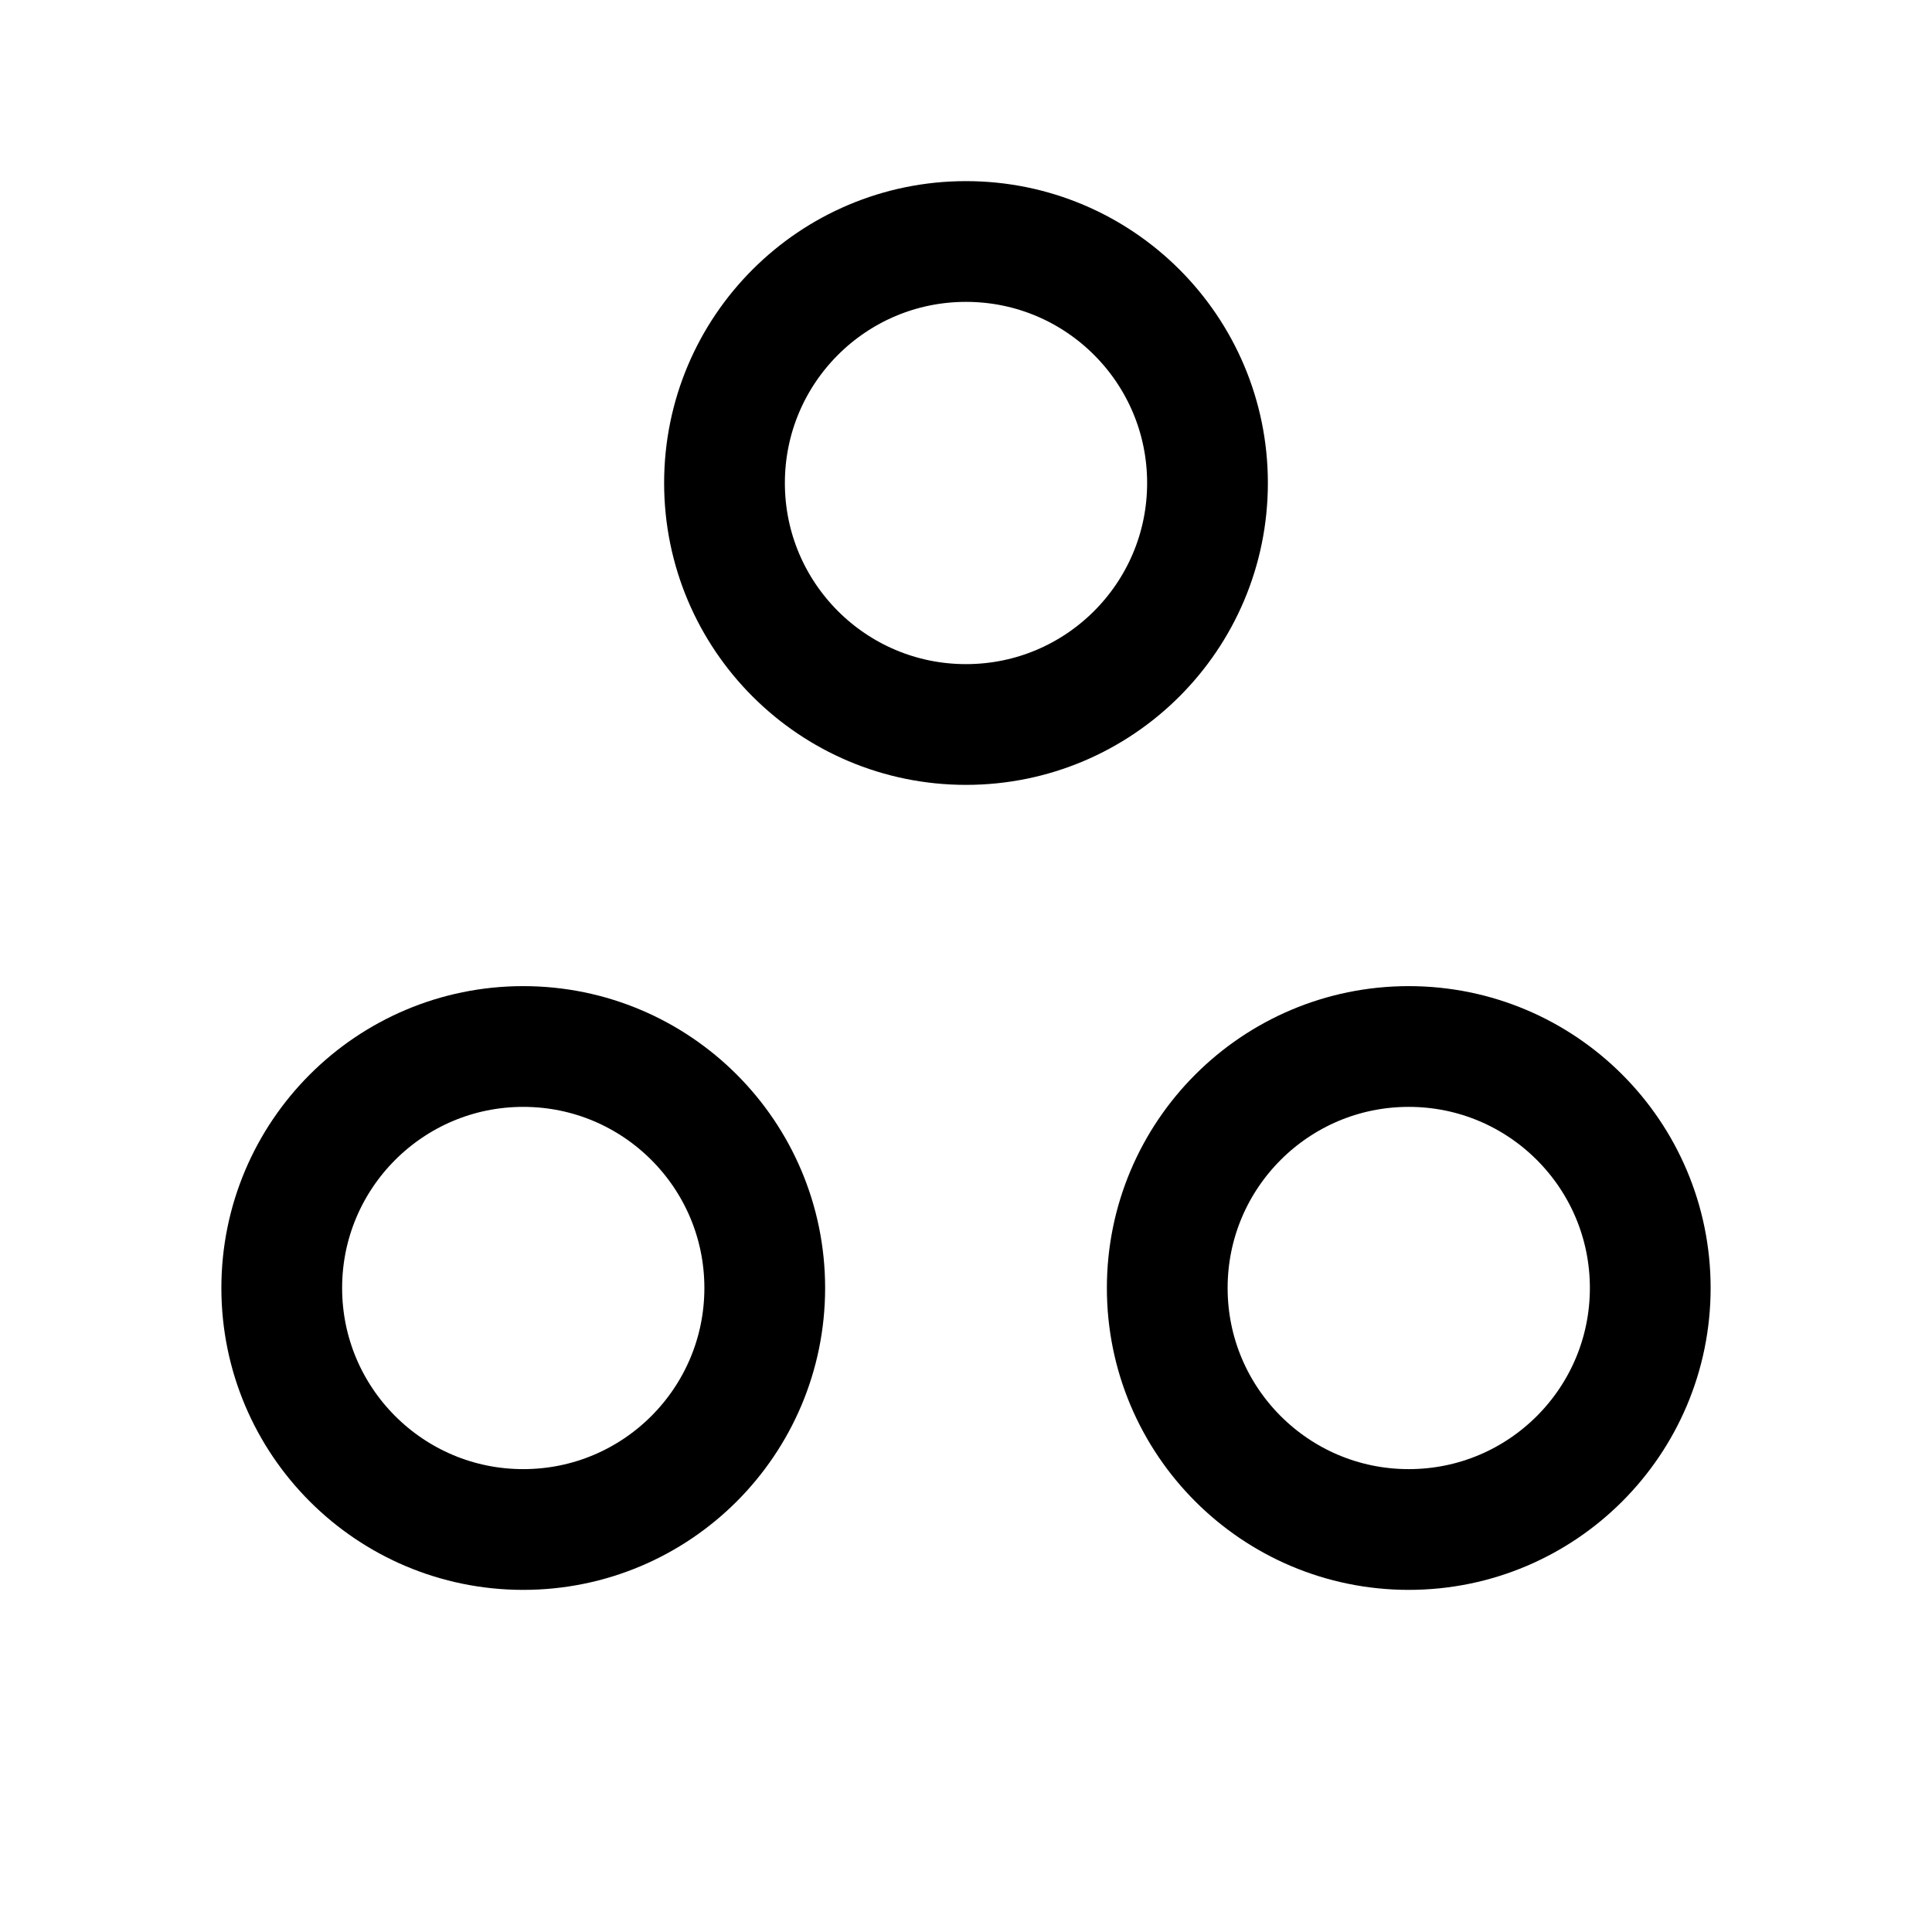
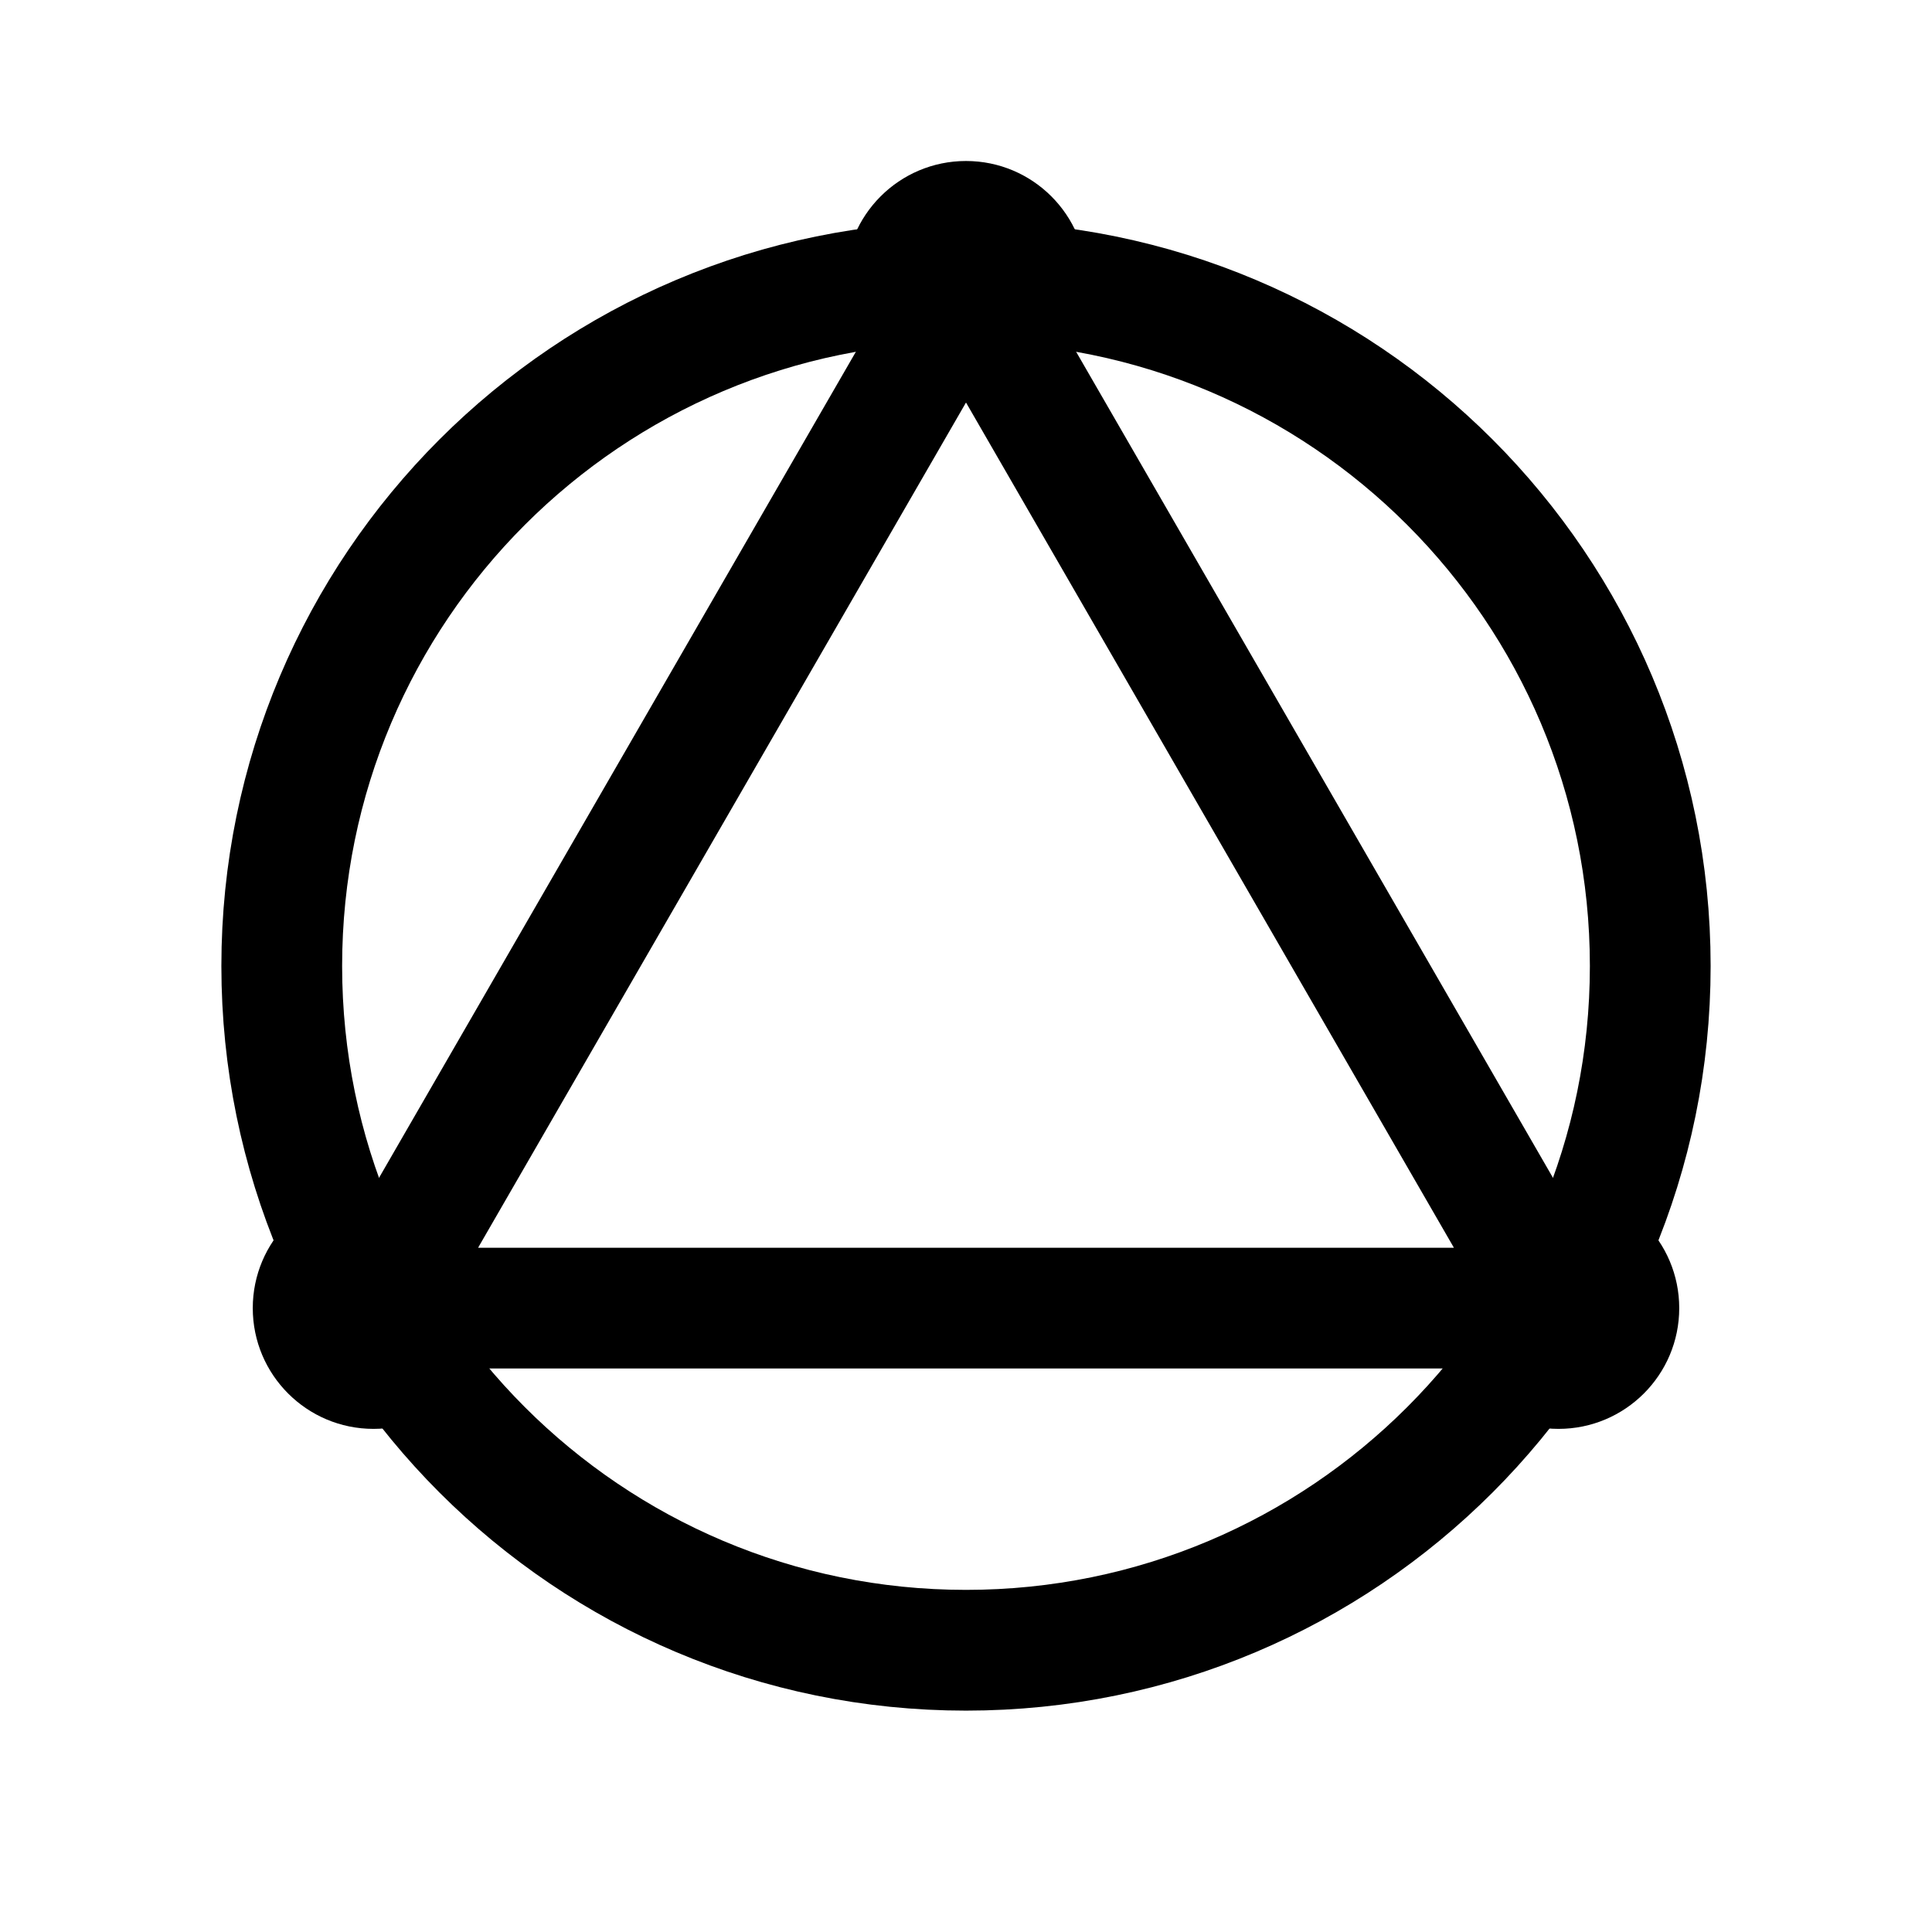
<svg xmlns="http://www.w3.org/2000/svg" viewBox="0 0 24 24" width="24" height="24" fill="none" stroke="currentColor" stroke-width="1.5" stroke-linecap="round" stroke-linejoin="round">
-   <circle cx="12" cy="6" r="3" />
-   <circle cx="6.5" cy="16" r="3" />
-   <circle cx="17.5" cy="16" r="3" />
+   <circle cx="12" cy="12" r="8.5" />
+   <path d="M12 3.5 L19.36 16.25 L4.64 16.25 Z" />
+   <circle cx="12" cy="3.5" r="1.5" fill="currentColor" stroke="none" />
+   <circle cx="19.36" cy="16.25" r="1.5" fill="currentColor" stroke="none" />
+   <circle cx="4.64" cy="16.25" r="1.5" fill="currentColor" stroke="none" />
</svg>
